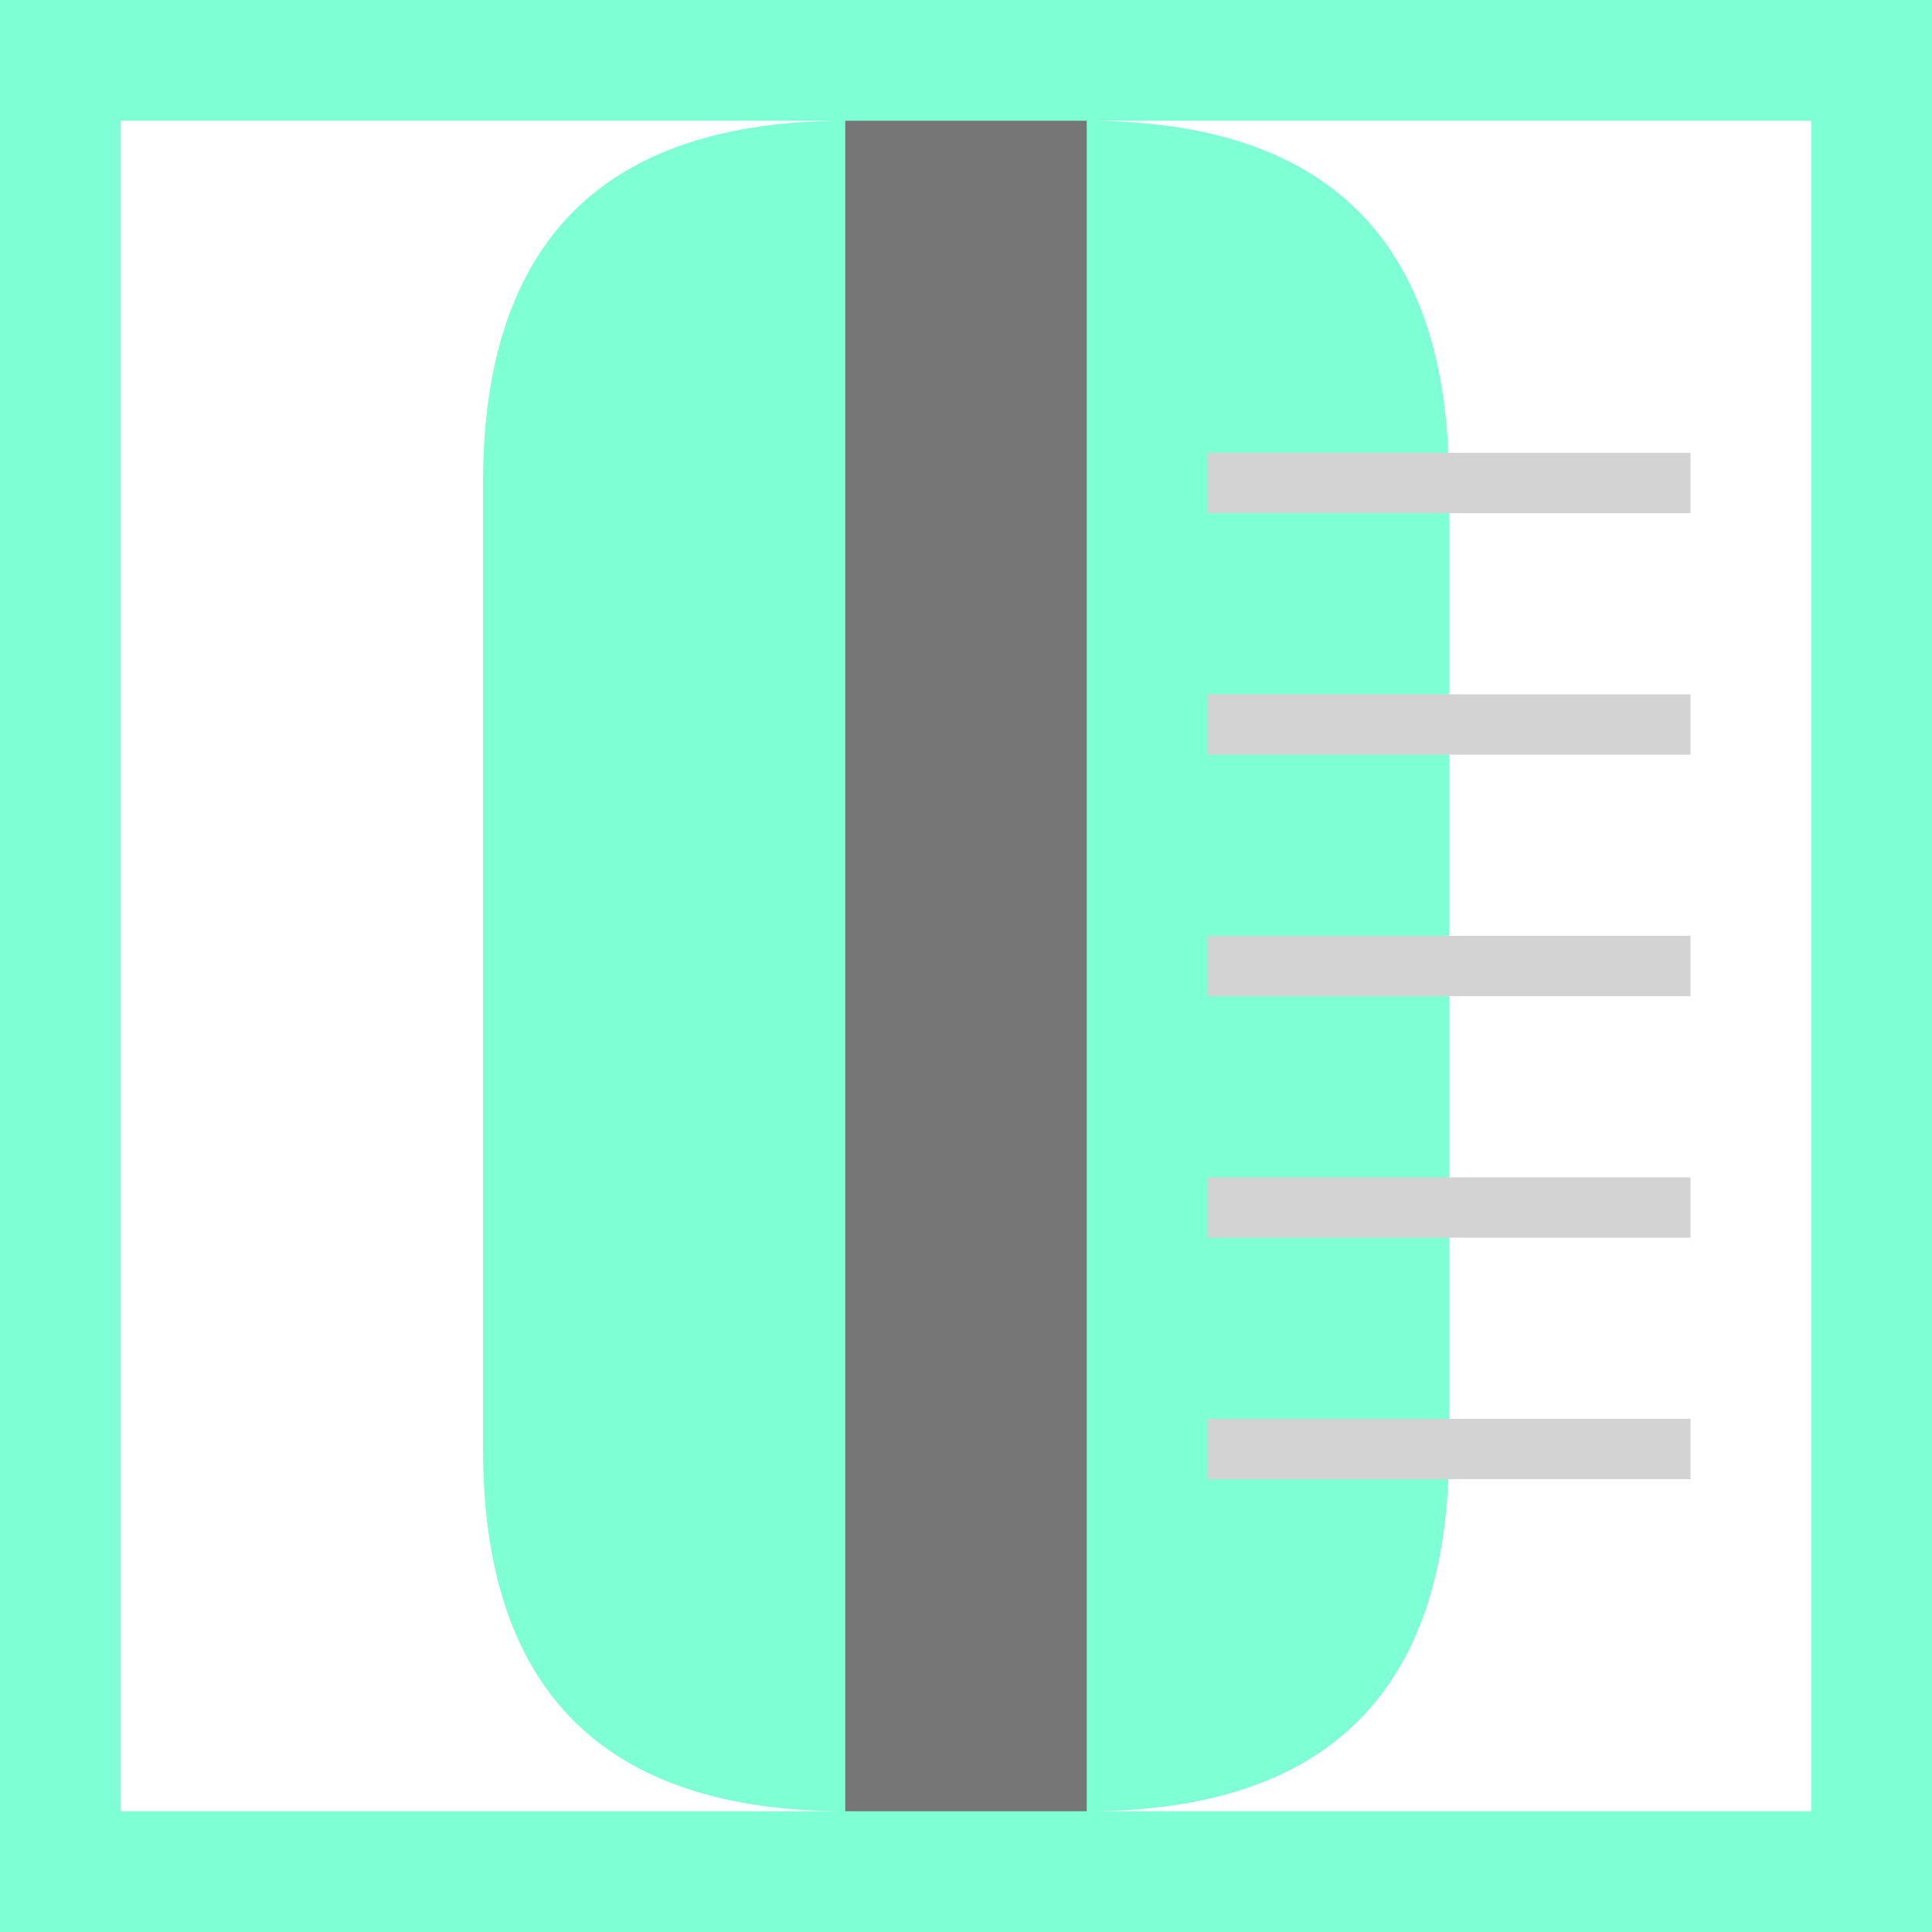
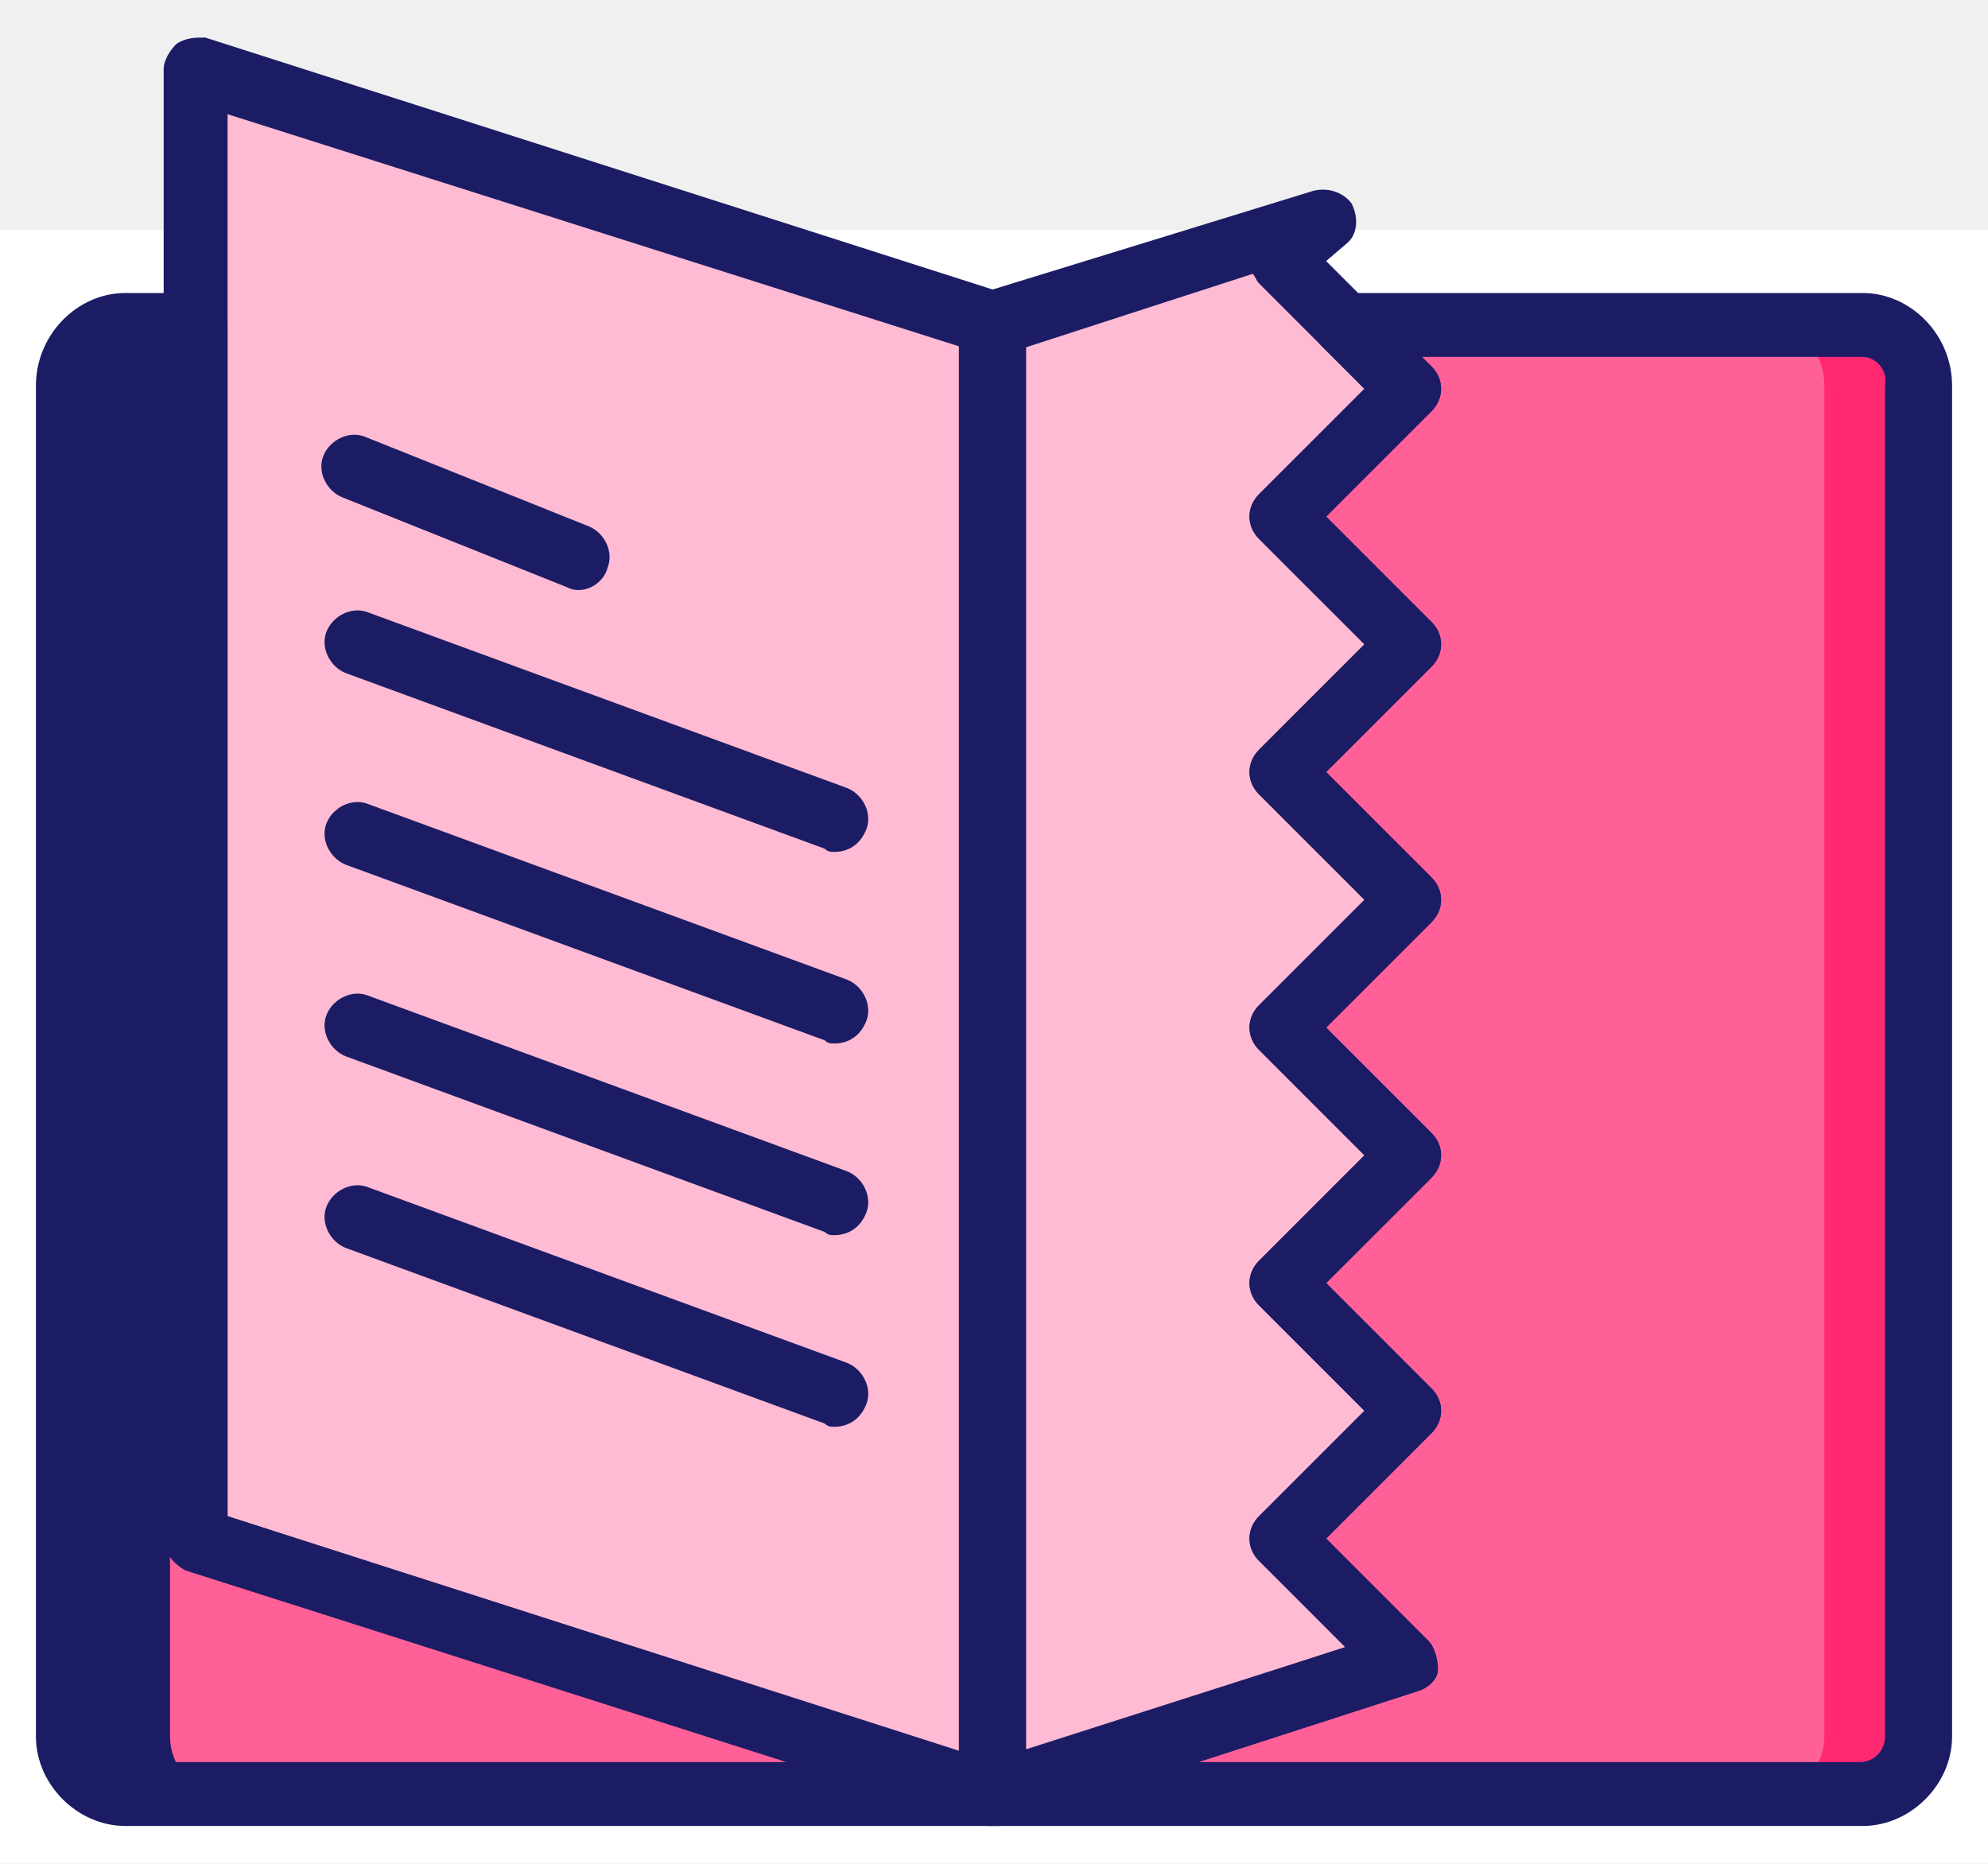
- <svg xmlns="http://www.w3.org/2000/svg" viewBox="0 0 32 32" fill="none">
-   <rect width="32" height="32" fill="aquamarine" />
-   <rect x="14" y="2" width="4" height="28" fill="#777676" />
-   <path d="M14 2C10 2 8 4 8 8V24C8 28 10 30 14 30H2V2H14Z" fill="#FFFFFF" />
-   <path d="M18 2C22 2 24 4 24 8V24C24 28 22 30 18 30H30V2H18Z" fill="#FFFFFF" />
-   <line x1="20" y1="8" x2="28" y2="8" stroke="#D3D3D3" stroke-width="1" />
-   <line x1="20" y1="12" x2="28" y2="12" stroke="#D3D3D3" stroke-width="1" />
-   <line x1="20" y1="16" x2="28" y2="16" stroke="#D3D3D3" stroke-width="1" />
-   <line x1="20" y1="20" x2="28" y2="20" stroke="#D3D3D3" stroke-width="1" />
-   <line x1="20" y1="24" x2="28" y2="24" stroke="#D3D3D3" stroke-width="1" />
+ <svg xmlns="http://www.w3.org/2000/svg" version="1.2" viewBox="0 0 830 778" width="830" height="778">
+   <style>
+ 		.s0 { fill: #ffffff } 
+ 		.s1 { fill: #ff2972 } 
+ 		.s2 { fill: #fcc309 } 
+ 		.s3 { fill: #ffdd09 } 
+ 		.s4 { fill: #000000 } 
+ 	</style>
+   <path id="bg" fill-rule="evenodd" class="s0" d="m830 96v682h-830v-682z" />
+   <g id="book">
+     <path class="s1" d="m777.67 135.67h-29.34-186.66l26.66 26.66-53.33 53.34 53.33 53.33-53.33 53.33 53.33 53.34-53.33 53.33 53.33 53.33-53.33 53.34 53.33 53.33-53.33 53.33 52 52-158.67 50.67v4h349.34c13.33 0 24-10.67 24-24v-564c0-14.67-10.67-25.33-24-25.33z" />
+     <filter id="f0">
+       <feFlood flood-color="#ff6197" flood-opacity="1" />
+       <feBlend mode="normal" in2="SourceGraphic" />
+       <feComposite in2="SourceAlpha" operator="in" />
+     </filter>
+     <g id="pages" filter="url(#f0)">
+       <path class="s2" d="m441.67 745l-320-102.67v-506.66h-29.34c-13.33 0-24 10.66-24 25.33v564c0 13.33 10.67 24 24 24h349.34c0 0 0-4 0-4z" />
+       <path class="s2" d="m737.67 135.67h-29.34-186.66l26.66 26.66-53.33 53.34 53.33 53.33-53.33 53.33 53.33 53.34-53.33 53.33 53.33 53.33-53.33 53.34 53.33 53.33-53.33 53.33 52 52-158.67 50.67v4h349.34c13.33 0 24-10.67 24-24v-564c0-14.67-10.67-25.33-24-25.33z" />
+     </g>
+     <filter id="f1">
+       <feFlood flood-color="#ffbbd3" flood-opacity="1" />
+       <feBlend mode="normal" in2="SourceGraphic" />
+       <feComposite in2="SourceAlpha" operator="in" />
+     </filter>
+     <g id="inner pages" filter="url(#f1)">
+       <path class="s3" d="m415 749v-613.33" />
+       <path class="s3" d="m412.33 747.67l-330.66-105.34v-613.33l333.33 106.67v610.66c0 1.34-1.33 2.67-2.67 1.34z" />
+       <path class="s3" d="m535 642.33l53.33-53.33-53.33-53.33 53.33-53.34-53.33-53.33 53.33-53.33-53.33-53.34 53.33-53.33-53.33-53.33 53.33-53.34-53.33-53.33 17.33-17.33-137.33 44v610.66c0 1.34 1.33 2.67 2.67 1.34l169.33-54.67z" />
+     </g>
+     <filter id="f2">
+       <feFlood flood-color="#1a1b65" flood-opacity="1" />
+       <feBlend mode="normal" in2="SourceGraphic" />
+       <feComposite in2="SourceAlpha" operator="in" />
+     </filter>
+     <g id="contour" filter="url(#f2)">
+       <path class="s0" d="m71 725v-564c0-9.33 5.33-17.33 13.33-21.33v-4h-29.33c-13.33 0-24 10.66-24 25.33v564c0 13.33 10.67 24 24 24h40c-13.33 0-24-10.67-24-24z" />
+       <path class="s4" d="m415 762.33c-8 0-13.33-5.33-13.33-13.33v-613.33c0-8 5.33-13.34 13.33-13.34 8 0 13.33 5.34 13.33 13.34v613.33c0 8-5.33 13.33-13.33 13.33z" />
+       <path class="s4" d="m413.67 762.33c-1.34 0-2.67 0-4-1.33l-332-105.33c-5.34-2.67-9.34-8-9.34-13.34v-613.33c0-4 2.67-8 5.34-10.67 4-2.66 8-2.66 12-2.66l333.33 106.66c5.33 2.67 9.33 8 9.33 13.34v610.66c0 5.34-2.66 9.34-6.66 12q-4 4-8 4zm-318.67-129.33l306.67 98.67v-586.67l-306.67-97.33z" />
+       <path class="s4" d="m241.67 246.33c-1.34 0-2.67 0-5.34-1.33l-93.33-37.33c-6.67-2.67-10.67-10.67-8-17.34 2.67-6.66 10.67-10.66 17.33-8l93.34 37.34c6.66 2.66 10.66 10.66 8 17.33-1.34 5.33-6.67 9.33-12 9.33z" />
+       <path class="s4" d="m348.33 355.67c-1.33 0-2.66 0-4-1.34l-200-73.33c-6.66-2.67-10.66-10.67-8-17.33 2.67-6.67 10.67-10.67 17.34-8l200 73.33c6.66 2.67 10.66 10.67 8 17.33-2.67 6.67-8 9.34-13.34 9.34z" />
+       <path class="s4" d="m348.33 435.67c-1.33 0-2.66 0-4-1.34l-200-73.33c-6.66-2.67-10.66-10.67-8-17.33 2.67-6.67 10.67-10.67 17.34-8l200 73.33c6.66 2.67 10.66 10.67 8 17.33-2.67 6.67-8 9.34-13.34 9.34z" />
+       <path class="s4" d="m348.33 515.67c-1.33 0-2.66 0-4-1.34l-200-73.33c-6.66-2.67-10.66-10.67-8-17.33 2.67-6.67 10.67-10.67 17.34-8l200 73.33c6.66 2.67 10.66 10.67 8 17.33-2.67 6.67-8 9.34-13.34 9.34z" />
+       <path class="s4" d="m348.33 595.67c-1.33 0-2.66 0-4-1.34l-200-73.33c-6.66-2.67-10.66-10.67-8-17.33 2.67-6.67 10.67-10.67 17.34-8l200 73.33c6.66 2.67 10.66 10.67 8 17.33-2.67 6.67-8 9.34-13.34 9.34z" />
+       <path class="s4" d="m416.33 762.33c-2.66 0-6.66-1.33-9.33-2.66-4-2.67-6.67-8-6.67-12v-612c0-5.34 4-10.67 9.34-13.34l138.66-42.66c5.34-1.34 12 0 16 5.33 2.67 5.33 2.67 12-1.33 16l-9.33 8 44 44c5.33 5.33 5.33 13.33 0 18.67l-44 44 44 44c5.33 5.33 5.33 13.33 0 18.66l-44 44 44 44c5.33 5.34 5.33 13.34 0 18.67l-44 44 44 44c5.33 5.33 5.33 13.33 0 18.67l-44 44 44 44c5.33 5.33 5.33 13.33 0 18.67l-44 44 42.66 42.66c2.67 2.67 4 8 4 12 0 4-4 8-9.33 9.34l-169.33 54.66c-1.34 0-2.67 1.33-5.34 1.33zm12-617.33v585.33l133.34-42.66-36-36c-5.34-5.34-5.34-13.34 0-18.67l44-44-44-44c-5.34-5.33-5.34-13.33 0-18.67l44-44-44-44c-5.34-5.33-5.34-13.33 0-18.67l44-44-44-44c-5.34-5.33-5.34-13.33 0-18.66l44-44-44-44c-5.34-5.34-5.34-13.34 0-18.67l44-44-44-44c-1.34-1.33-1.34-2.67-2.67-4z" />
+       <path class="s4" d="m777.67 762.33h-725.34c-20 0-37.33-17.33-37.33-37.33v-564c0-21.33 17.33-38.67 37.33-38.67h29.34c8 0 13.33 5.34 13.33 13.34v497.33l316 101.33q4-2 8 0l142.67-46.66-36-36c-5.34-5.34-5.34-13.34 0-18.67l44-44-44-44c-5.34-5.33-5.34-13.33 0-18.67l44-44-44-44c-5.34-5.33-5.34-13.33 0-18.67l44-44-44-44c-5.34-5.33-5.34-13.33 0-18.66l44-44-44-44c-5.34-5.34-5.34-13.34 0-18.67l44-44-17.34-17.33c-4-4-5.33-9.33-2.66-14.67 1.33-5.33 6.66-8 12-8h216c20 0 37.33 17.34 37.33 38.67v564c0 20-17.33 37.33-37.33 37.33zm-277.34-26.66h276c6.67 0 10.67-5.34 10.67-10.67v-564c1.33-6.67-4-12-9.33-12h-184l4 4c5.33 5.33 5.33 13.33 0 18.67l-44 44 44 44c5.33 5.33 5.33 13.33 0 18.66l-44 44 44 44c5.33 5.34 5.33 13.34 0 18.67l-44 44 44 44c5.33 5.33 5.33 13.33 0 18.67l-44 44 44 44c5.33 5.33 5.33 13.33 0 18.67l-44 44 42.66 42.66c2.67 2.67 4 8 4 12 0 4-4 8-9.33 9.34zm-448-586.67c-5.33 0-10.67 5.33-10.67 12v564c0 5.33 5.34 10.67 10.67 10.67h276l-250.67-80c-5.33-2.67-9.33-8-9.33-13.34v-493.33z" />
+     </g>
+   </g>
</svg>
